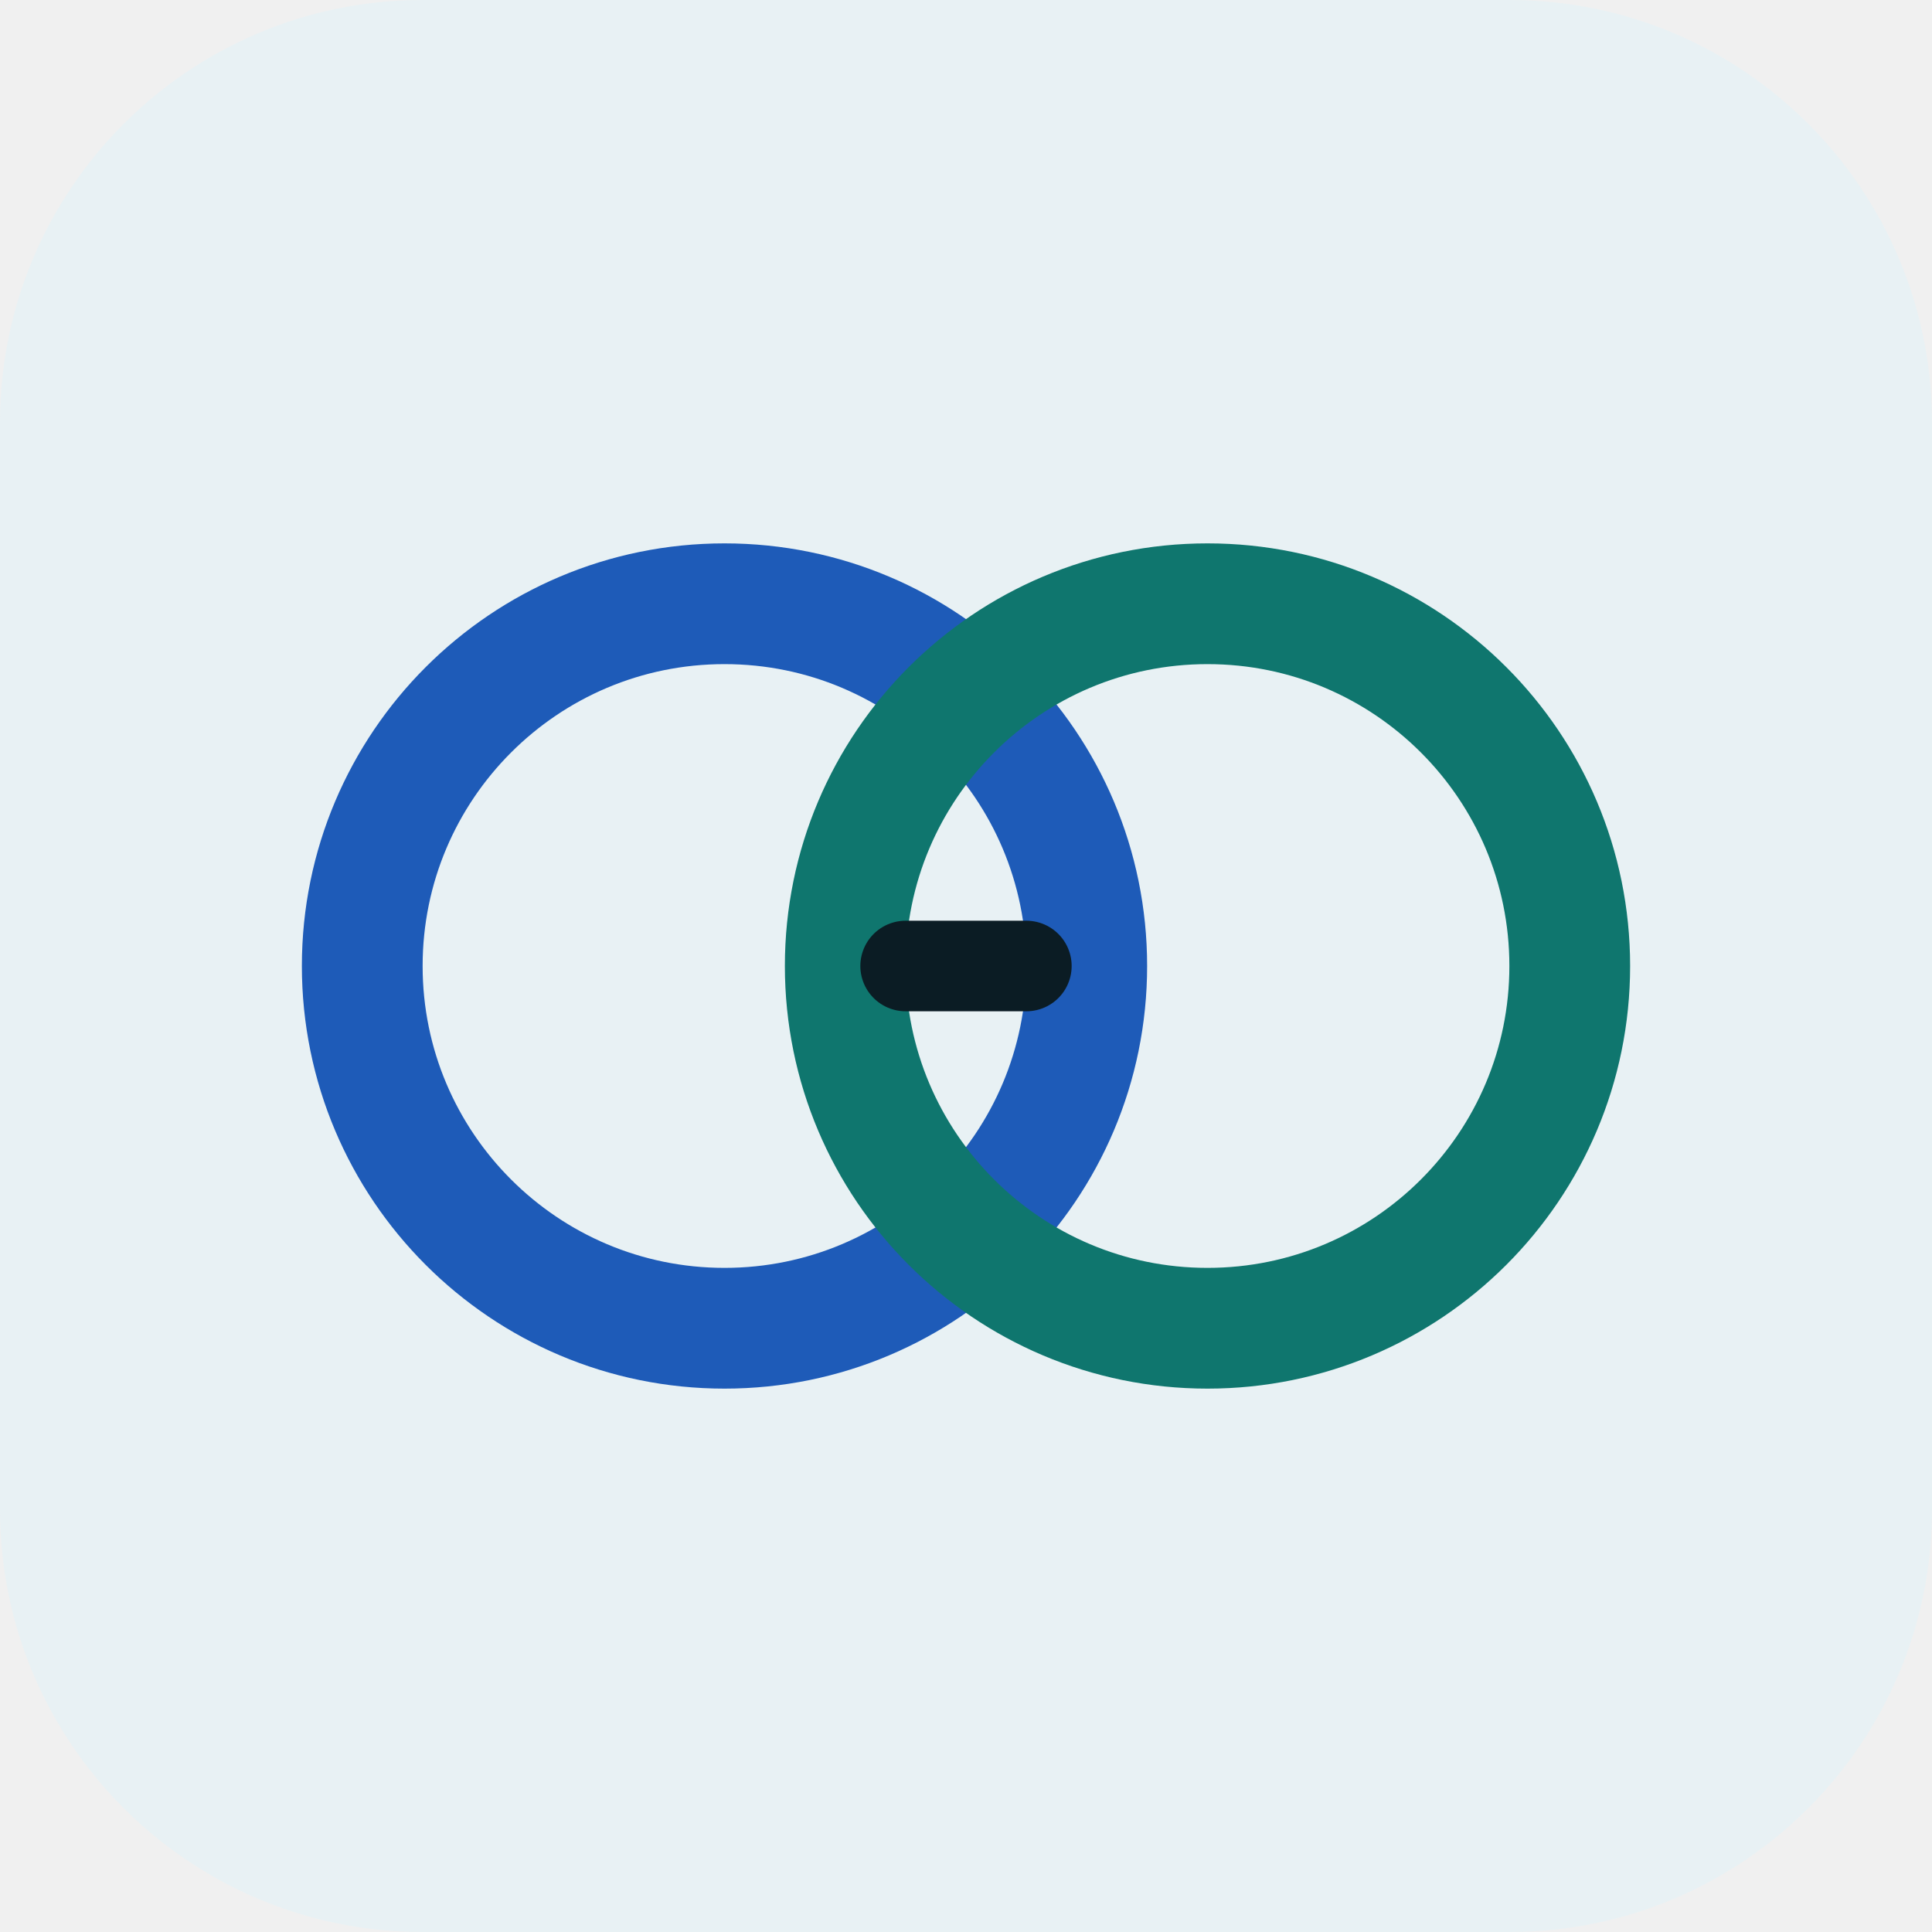
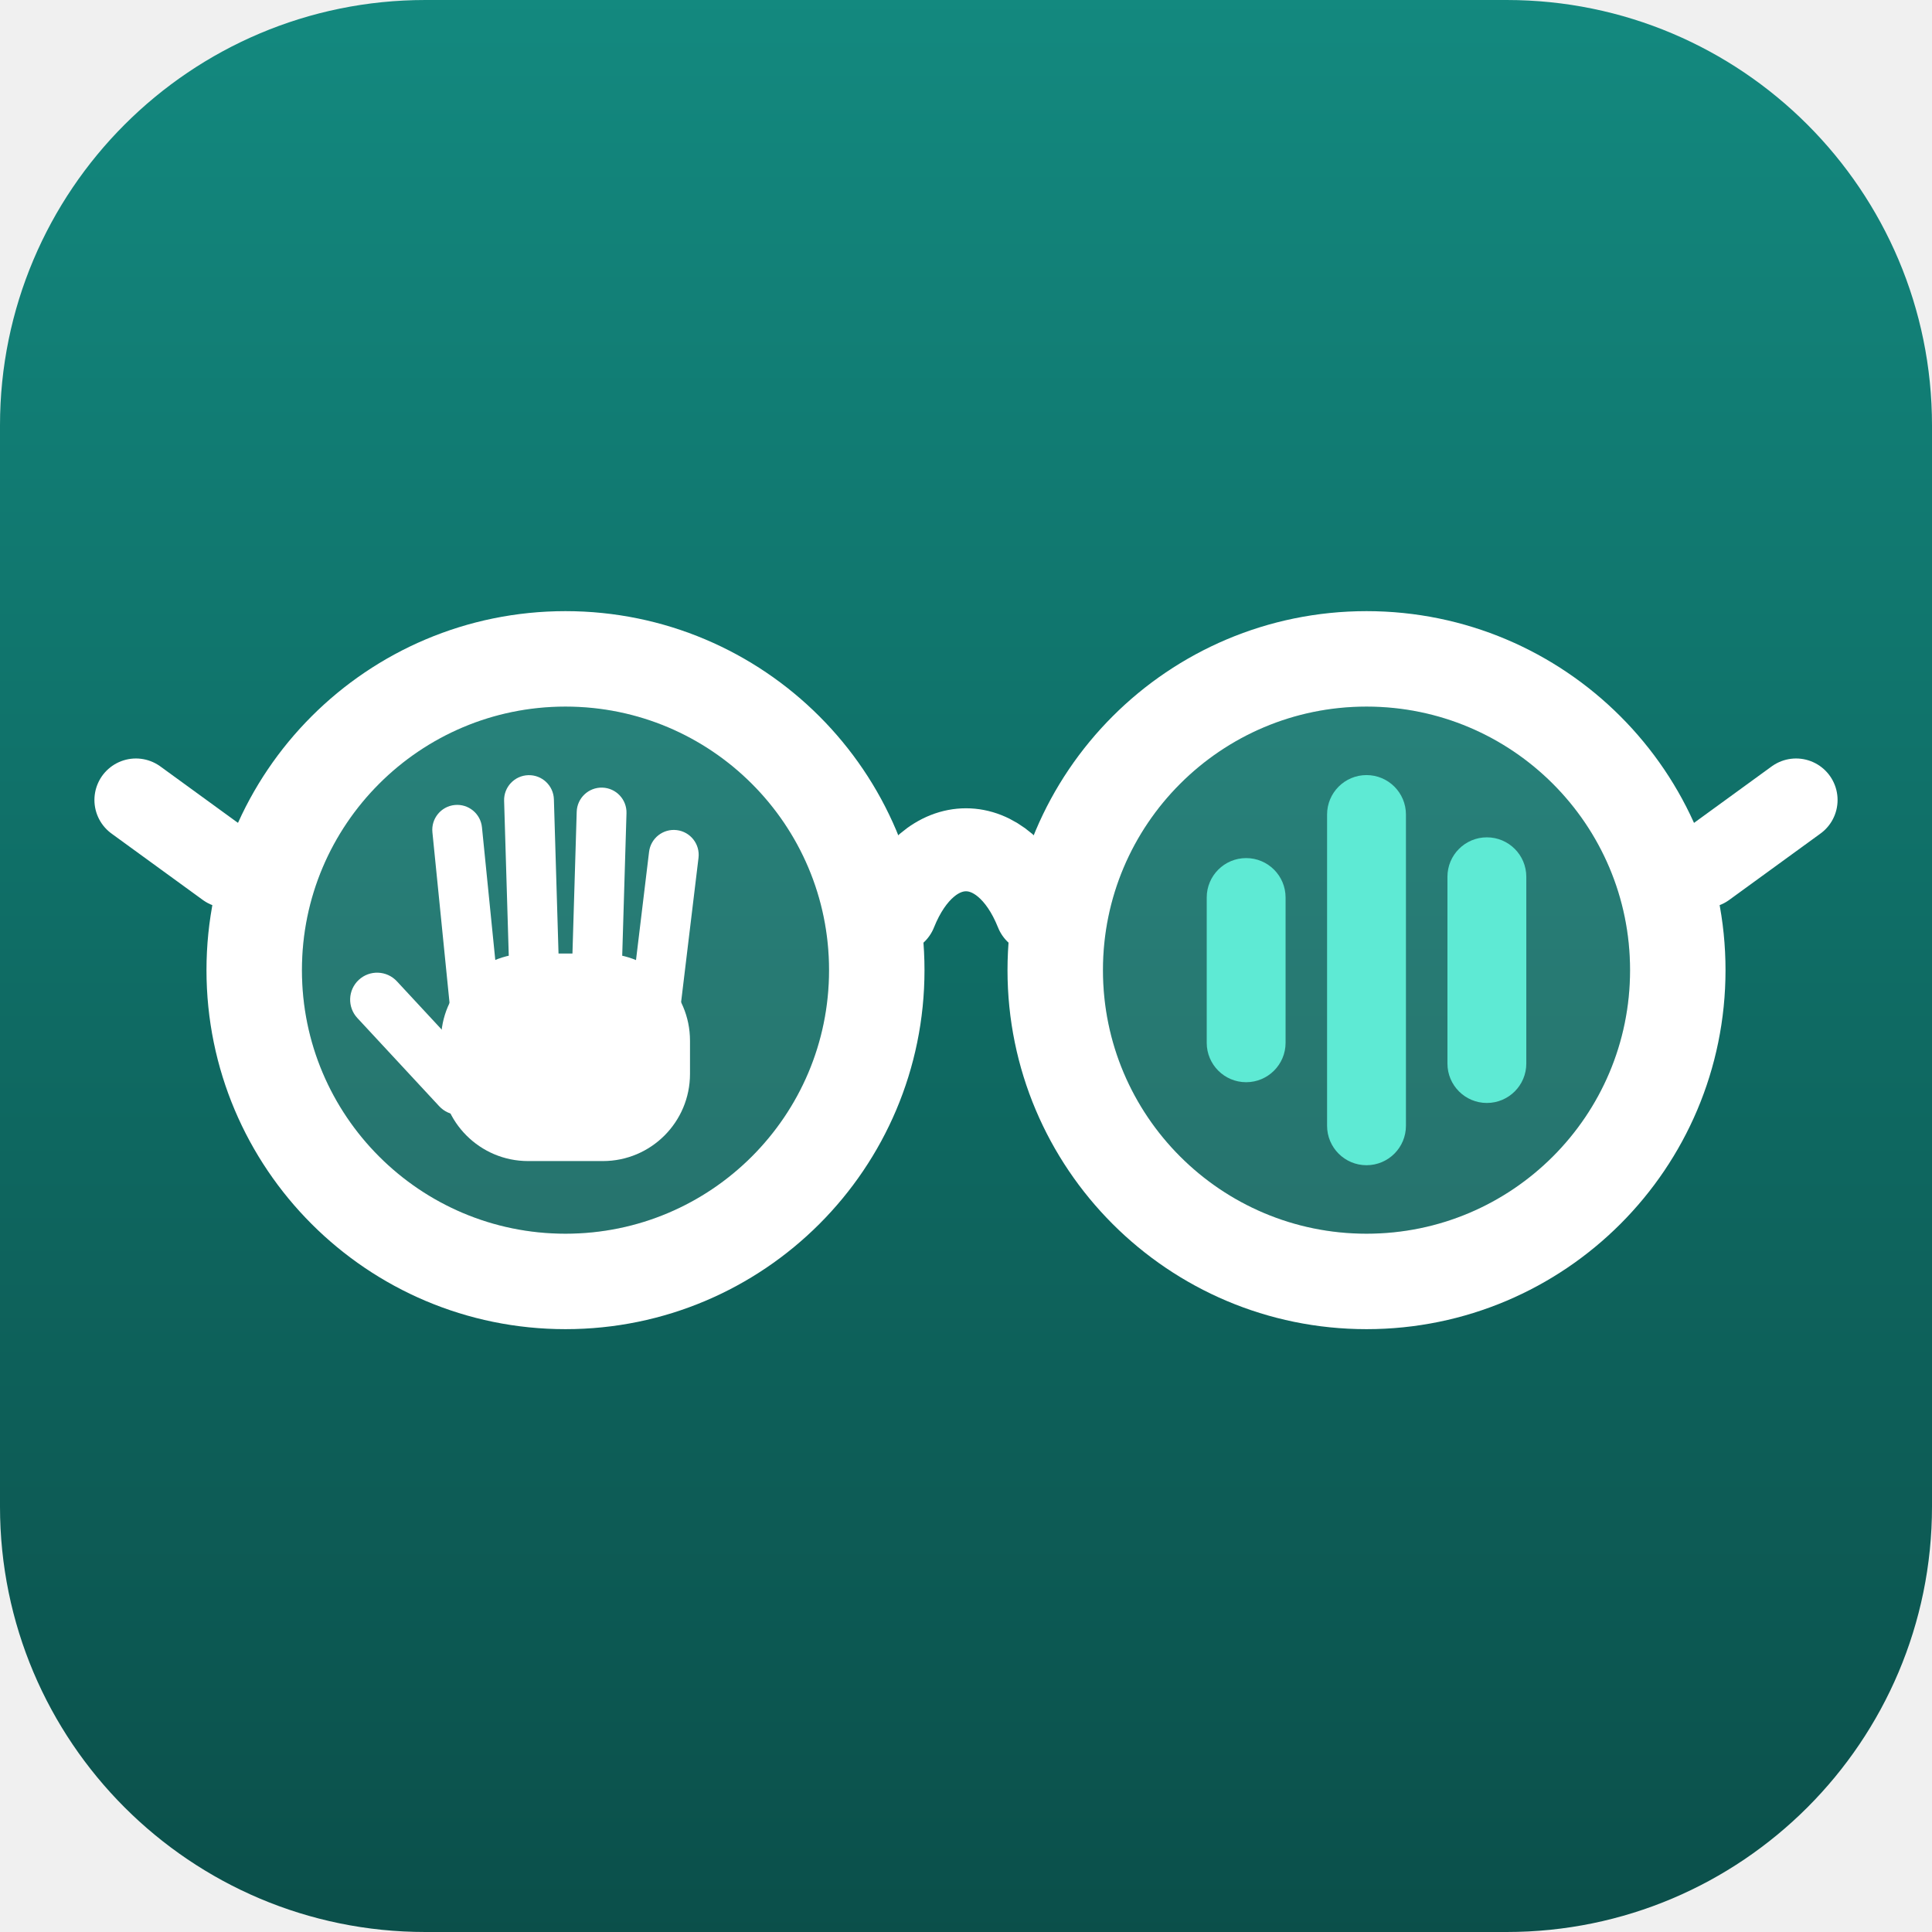
- <svg xmlns="http://www.w3.org/2000/svg" viewBox="0 0 64 64" fill="none">
-   <rect width="64" height="64" rx="14" fill="#E8F1F4" />
-   <circle cx="24" cy="32" r="12" stroke="#1E5BB8" stroke-width="4" />
-   <circle cx="40" cy="32" r="12" stroke="#0F766E" stroke-width="4" />
-   <path d="M30 32h4" stroke="#0B1C24" stroke-width="3" stroke-linecap="round" />
+ <svg xmlns="http://www.w3.org/2000/svg" viewBox="46.5 52.5 931 931">
+   <defs>
+     <linearGradient id="b" x1="0" y1="0" x2="0" y2="1">
+       <stop offset="0" stop-color="#13897F" />
+       <stop offset="1" stop-color="#0B4F4A" />
+     </linearGradient>
+   </defs>
+   <rect x="46.5" y="52.5" width="931" height="931" rx="205" fill="url(#b)" />
+   <circle cx="319" cy="520" r="127" fill="#fff" opacity=".1" />
+   <circle cx="319" cy="520" r="150" fill="none" stroke="#fff" stroke-width="46" />
+   <circle cx="705" cy="520" r="127" fill="#fff" opacity=".1" />
+   <circle cx="705" cy="520" r="150" fill="none" stroke="#fff" stroke-width="46" />
+   <path d="M478 492C494 452 530 452 546 492M156 470 112 438M868 470 912 438" fill="none" stroke="#fff" stroke-width="40" stroke-linecap="round" />
+   <rect x="628" y="466" width="38" height="108" rx="19" fill="#5EEAD4" />
+   <rect x="686" y="426" width="38" height="188" rx="19" fill="#5EEAD4" />
+   <rect x="744" y="456" width="38" height="128" rx="19" fill="#5EEAD4" />
+   <g fill="#fff">
+     <rect x="259" y="512" width="120" height="100" rx="42" />
+     <rect x="-12" y="-84" width="24" height="108" rx="12" transform="translate(274 524) rotate(-5.73)" />
+     <rect x="-12" y="-98" width="24" height="122" rx="12" transform="translate(304 524) rotate(-1.72)" />
+     <rect x="-12" y="-92" width="24" height="116" rx="12" transform="translate(334 524) rotate(1.72)" />
+     <rect x="-12" y="-72" width="24" height="96" rx="12" transform="translate(364 524) rotate(6.88)" />
+     <rect x="-13" y="-70" width="26" height="84" rx="13" transform="translate(267 576) rotate(-42.86)" />
+   </g>
</svg>
